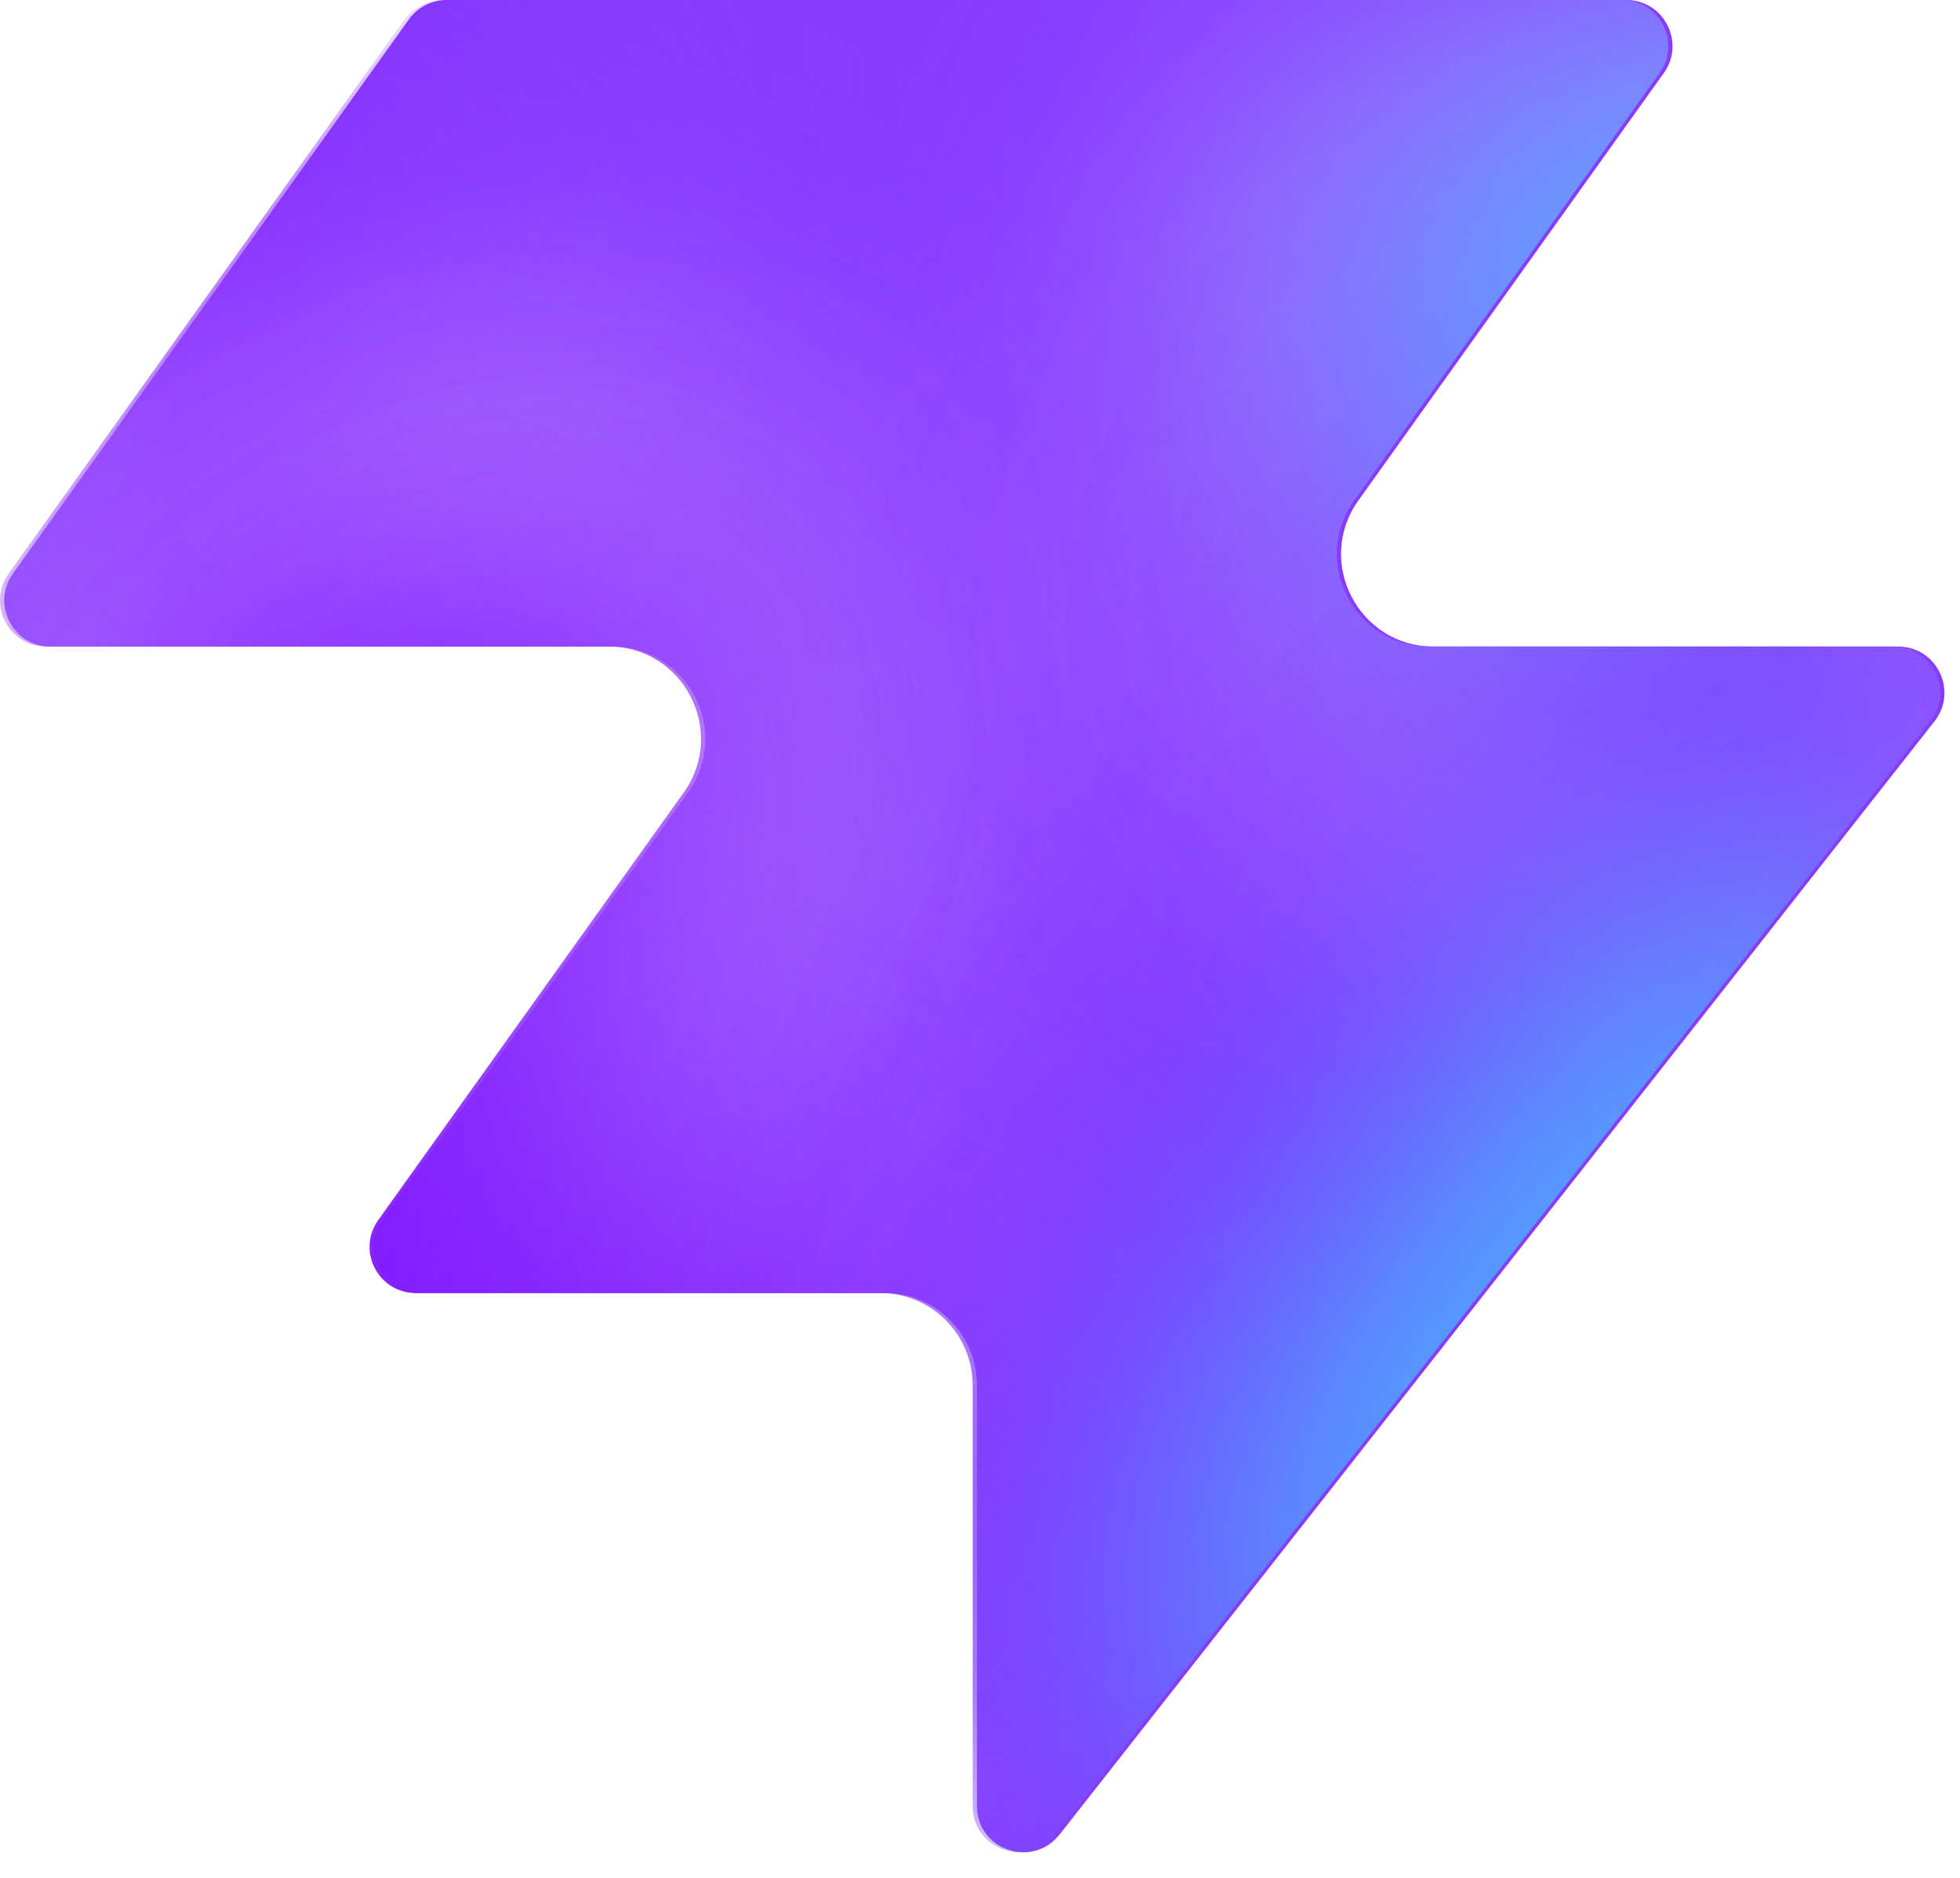
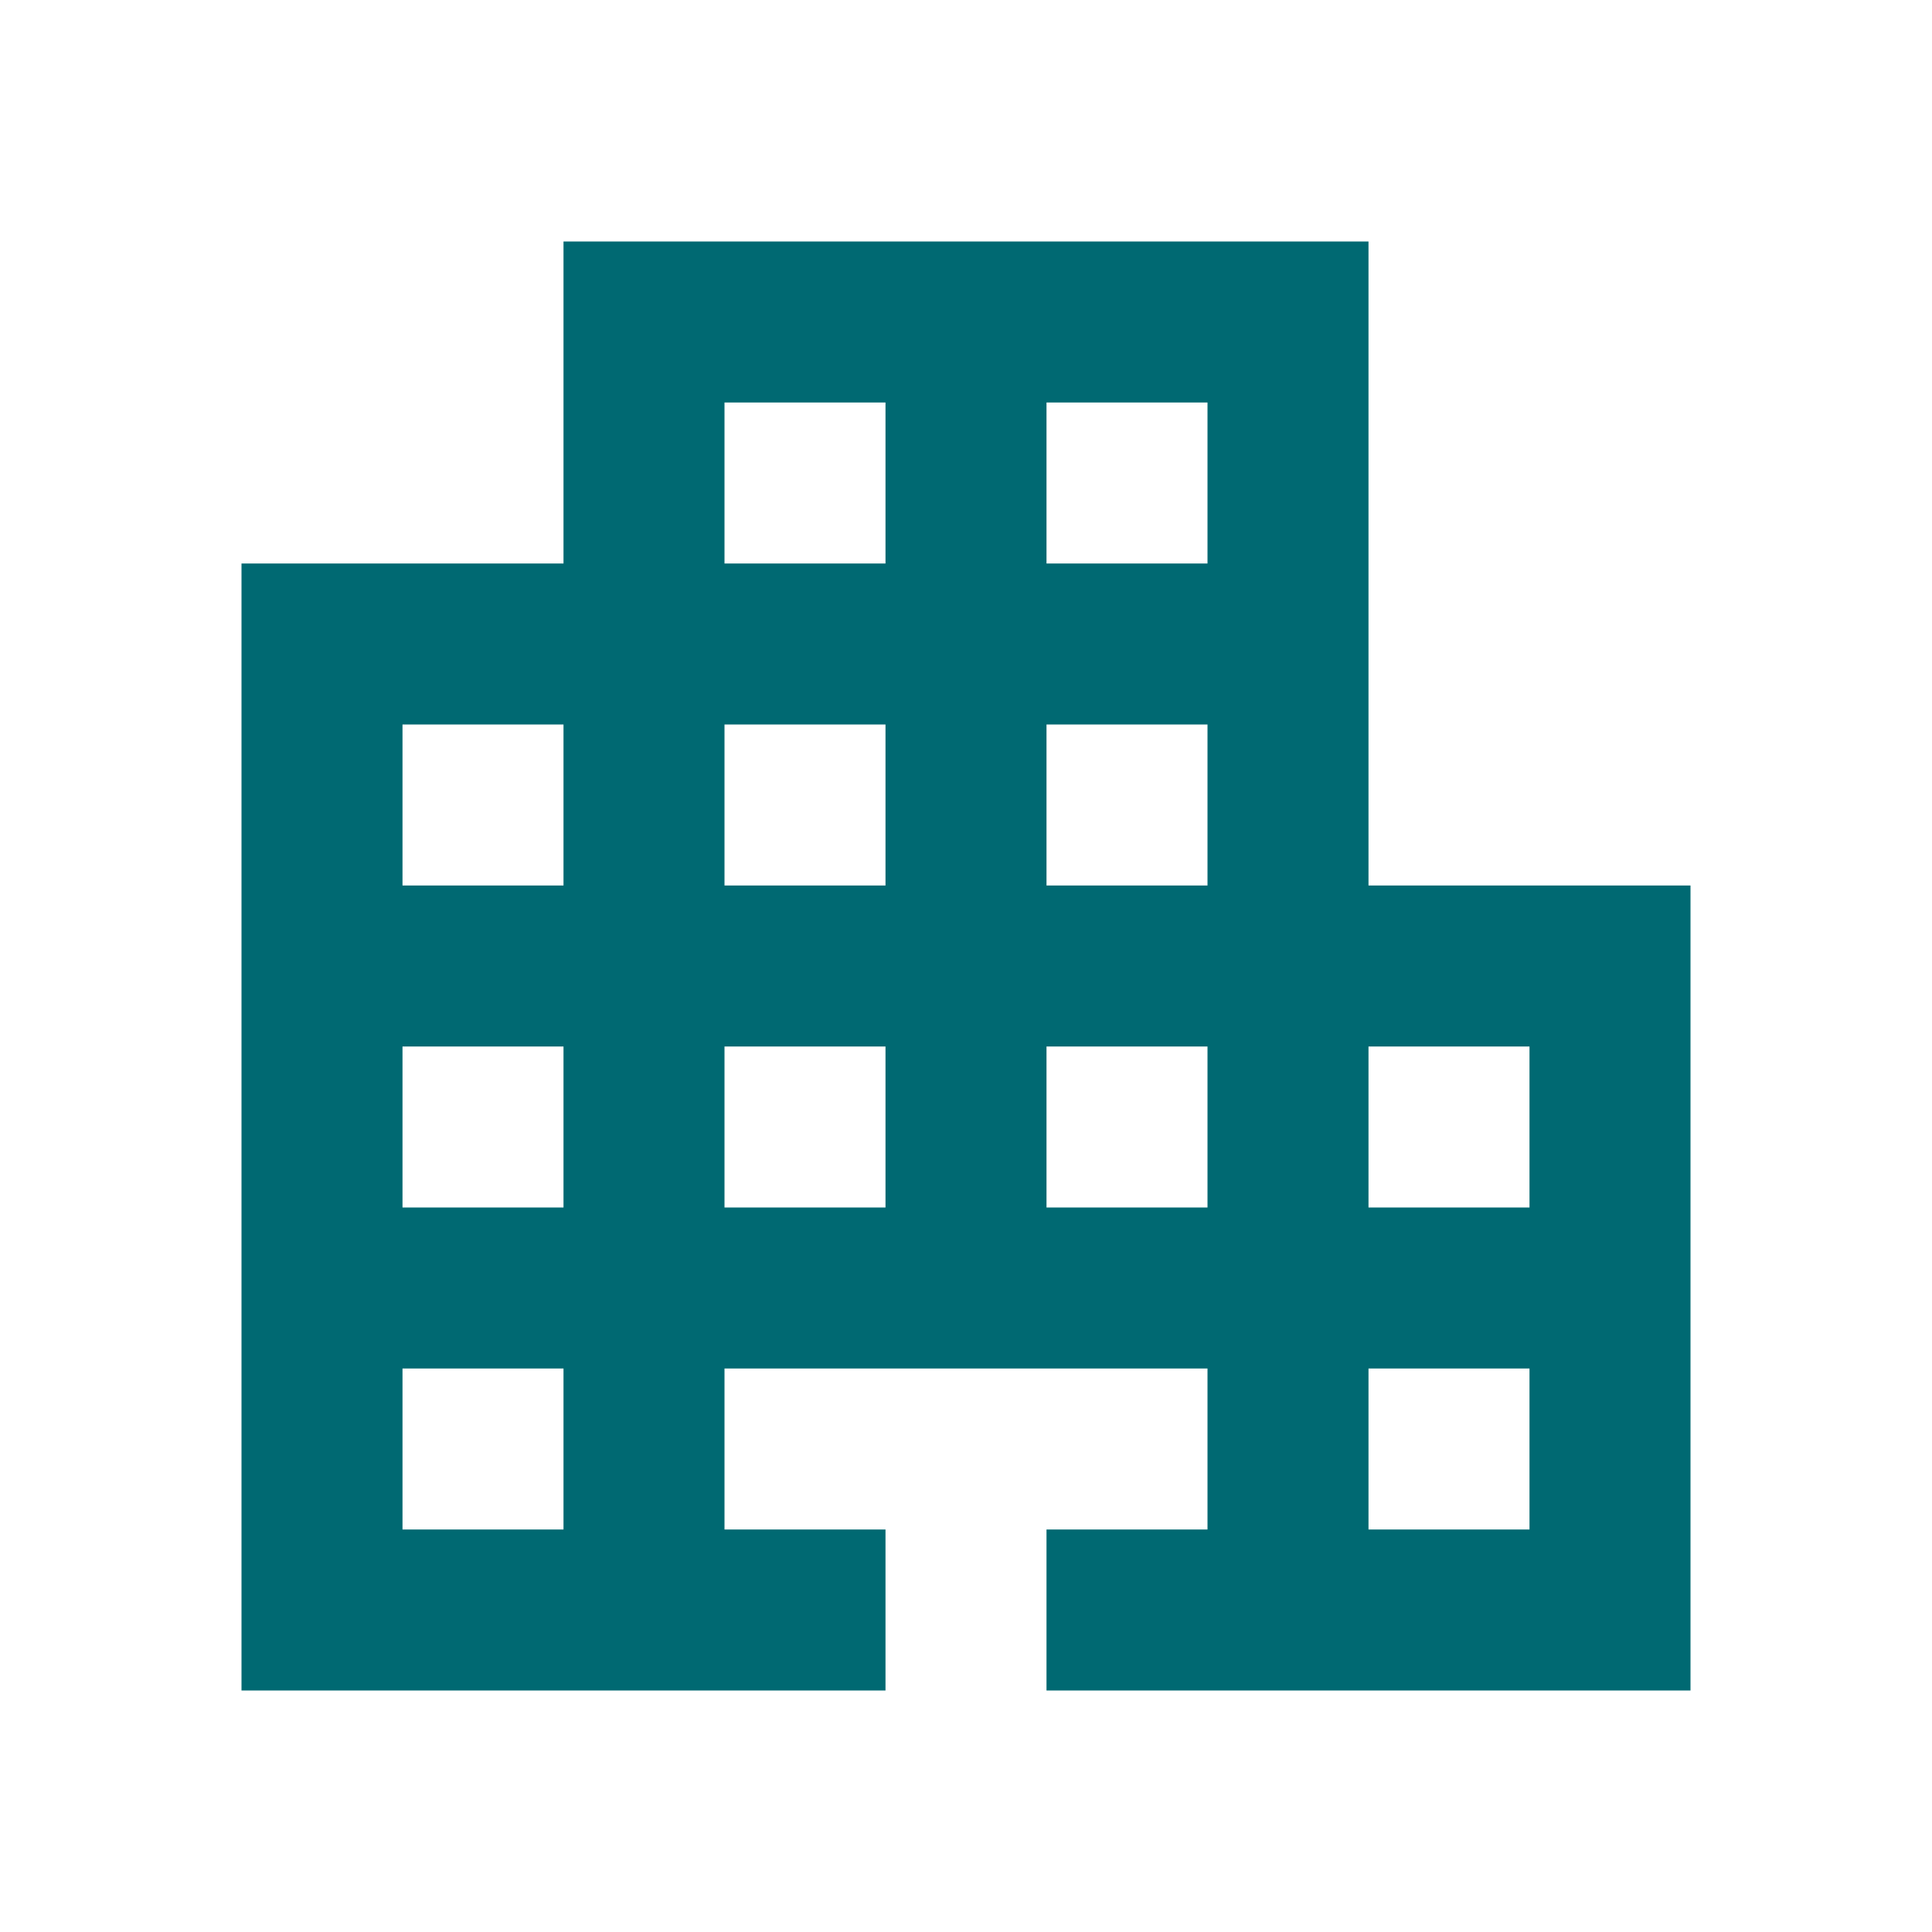
- <svg xmlns="http://www.w3.org/2000/svg" width="48" height="46" fill="none" viewBox="0 0 48 46">
-   <path fill="#863bff" d="M25.946 44.938c-.664.845-2.021.375-2.021-.698V33.937a2.26 2.26 0 0 0-2.262-2.262H10.287c-.92 0-1.456-1.04-.92-1.788l7.48-10.471c1.07-1.497 0-3.578-1.842-3.578H1.237c-.92 0-1.456-1.04-.92-1.788L10.013.474c.214-.297.556-.474.92-.474h28.894c.92 0 1.456 1.04.92 1.788l-7.48 10.471c-1.07 1.498 0 3.579 1.842 3.579h11.377c.943 0 1.473 1.088.89 1.83L25.947 44.94z" style="fill:#863bff;fill:color(display-p3 .525 .23 1);fill-opacity:1" />
-   <mask id="a" width="48" height="46" x="0" y="0" maskUnits="userSpaceOnUse" style="mask-type:alpha">
-     <path fill="#000" d="M25.842 44.938c-.664.844-2.021.375-2.021-.698V33.937a2.26 2.26 0 0 0-2.262-2.262H10.183c-.92 0-1.456-1.04-.92-1.788l7.48-10.471c1.07-1.498 0-3.579-1.842-3.579H1.133c-.92 0-1.456-1.04-.92-1.787L9.91.473c.214-.297.556-.474.92-.474h28.894c.92 0 1.456 1.04.92 1.788l-7.48 10.471c-1.07 1.498 0 3.578 1.842 3.578h11.377c.943 0 1.473 1.088.89 1.832L25.843 44.94z" style="fill:#000;fill-opacity:1" />
-   </mask>
-   <g mask="url(#a)">
-     <g filter="url(#b)">
-       <ellipse cx="5.508" cy="14.704" fill="#ede6ff" rx="5.508" ry="14.704" style="fill:#ede6ff;fill:color(display-p3 .927 .903 1);fill-opacity:1" transform="matrix(.00324 1 1 -.00324 -4.47 31.516)" />
-     </g>
-     <g filter="url(#c)">
-       <ellipse cx="10.399" cy="29.851" fill="#ede6ff" rx="10.399" ry="29.851" style="fill:#ede6ff;fill:color(display-p3 .927 .903 1);fill-opacity:1" transform="matrix(.00324 1 1 -.00324 -39.328 7.883)" />
-     </g>
-     <g filter="url(#d)">
-       <ellipse cx="5.508" cy="30.487" fill="#7e14ff" rx="5.508" ry="30.487" style="fill:#7e14ff;fill:color(display-p3 .492 .077 1);fill-opacity:1" transform="rotate(89.814 -25.913 -14.639)scale(1 -1)" />
-     </g>
-     <g filter="url(#e)">
-       <ellipse cx="5.508" cy="30.599" fill="#7e14ff" rx="5.508" ry="30.599" style="fill:#7e14ff;fill:color(display-p3 .492 .077 1);fill-opacity:1" transform="rotate(89.814 -32.644 -3.334)scale(1 -1)" />
-     </g>
-     <g filter="url(#f)">
-       <ellipse cx="5.508" cy="30.599" fill="#7e14ff" rx="5.508" ry="30.599" style="fill:#7e14ff;fill:color(display-p3 .492 .077 1);fill-opacity:1" transform="matrix(.00324 1 1 -.00324 -34.34 30.47)" />
-     </g>
-     <g filter="url(#g)">
-       <ellipse cx="14.072" cy="22.078" fill="#ede6ff" rx="14.072" ry="22.078" style="fill:#ede6ff;fill:color(display-p3 .927 .903 1);fill-opacity:1" transform="rotate(93.35 24.506 48.493)scale(-1 1)" />
-     </g>
-     <g filter="url(#h)">
-       <ellipse cx="3.47" cy="21.501" fill="#7e14ff" rx="3.47" ry="21.501" style="fill:#7e14ff;fill:color(display-p3 .492 .077 1);fill-opacity:1" transform="rotate(89.009 28.708 47.59)scale(-1 1)" />
-     </g>
-     <g filter="url(#i)">
-       <ellipse cx="3.47" cy="21.501" fill="#7e14ff" rx="3.47" ry="21.501" style="fill:#7e14ff;fill:color(display-p3 .492 .077 1);fill-opacity:1" transform="rotate(89.009 28.708 47.59)scale(-1 1)" />
-     </g>
-     <g filter="url(#j)">
-       <ellipse cx=".387" cy="8.972" fill="#7e14ff" rx="4.407" ry="29.108" style="fill:#7e14ff;fill:color(display-p3 .492 .077 1);fill-opacity:1" transform="rotate(39.51 .387 8.972)" />
-     </g>
-     <g filter="url(#k)">
-       <ellipse cx="47.523" cy="-6.092" fill="#7e14ff" rx="4.407" ry="29.108" style="fill:#7e14ff;fill:color(display-p3 .492 .077 1);fill-opacity:1" transform="rotate(37.892 47.523 -6.092)" />
-     </g>
-     <g filter="url(#l)">
-       <ellipse cx="41.412" cy="6.333" fill="#47bfff" rx="5.971" ry="9.665" style="fill:#47bfff;fill:color(display-p3 .28 .748 1);fill-opacity:1" transform="rotate(37.892 41.412 6.333)" />
-     </g>
-     <g filter="url(#m)">
-       <ellipse cx="-1.879" cy="38.332" fill="#7e14ff" rx="4.407" ry="29.108" style="fill:#7e14ff;fill:color(display-p3 .492 .077 1);fill-opacity:1" transform="rotate(37.892 -1.88 38.332)" />
-     </g>
-     <g filter="url(#n)">
-       <ellipse cx="-1.879" cy="38.332" fill="#7e14ff" rx="4.407" ry="29.108" style="fill:#7e14ff;fill:color(display-p3 .492 .077 1);fill-opacity:1" transform="rotate(37.892 -1.88 38.332)" />
-     </g>
-     <g filter="url(#o)">
-       <ellipse cx="35.651" cy="29.907" fill="#7e14ff" rx="4.407" ry="29.108" style="fill:#7e14ff;fill:color(display-p3 .492 .077 1);fill-opacity:1" transform="rotate(37.892 35.651 29.907)" />
-     </g>
-     <g filter="url(#p)">
-       <ellipse cx="38.418" cy="32.4" fill="#47bfff" rx="5.971" ry="15.297" style="fill:#47bfff;fill:color(display-p3 .28 .748 1);fill-opacity:1" transform="rotate(37.892 38.418 32.4)" />
-     </g>
-   </g>
-   <defs>
-     <filter id="b" width="60.045" height="41.654" x="-19.77" y="16.149" color-interpolation-filters="sRGB" filterUnits="userSpaceOnUse">
-       <feFlood flood-opacity="0" result="BackgroundImageFix" />
-       <feBlend in="SourceGraphic" in2="BackgroundImageFix" result="shape" />
-       <feGaussianBlur result="effect1_foregroundBlur_2002_17158" stdDeviation="7.659" />
-     </filter>
-     <filter id="c" width="90.34" height="51.437" x="-54.613" y="-7.533" color-interpolation-filters="sRGB" filterUnits="userSpaceOnUse">
-       <feFlood flood-opacity="0" result="BackgroundImageFix" />
-       <feBlend in="SourceGraphic" in2="BackgroundImageFix" result="shape" />
-       <feGaussianBlur result="effect1_foregroundBlur_2002_17158" stdDeviation="7.659" />
-     </filter>
-     <filter id="d" width="79.355" height="29.4" x="-49.64" y="2.03" color-interpolation-filters="sRGB" filterUnits="userSpaceOnUse">
-       <feFlood flood-opacity="0" result="BackgroundImageFix" />
-       <feBlend in="SourceGraphic" in2="BackgroundImageFix" result="shape" />
-       <feGaussianBlur result="effect1_foregroundBlur_2002_17158" stdDeviation="4.596" />
-     </filter>
-     <filter id="e" width="79.579" height="29.4" x="-45.045" y="20.029" color-interpolation-filters="sRGB" filterUnits="userSpaceOnUse">
-       <feFlood flood-opacity="0" result="BackgroundImageFix" />
-       <feBlend in="SourceGraphic" in2="BackgroundImageFix" result="shape" />
-       <feGaussianBlur result="effect1_foregroundBlur_2002_17158" stdDeviation="4.596" />
-     </filter>
-     <filter id="f" width="79.579" height="29.4" x="-43.513" y="21.178" color-interpolation-filters="sRGB" filterUnits="userSpaceOnUse">
-       <feFlood flood-opacity="0" result="BackgroundImageFix" />
-       <feBlend in="SourceGraphic" in2="BackgroundImageFix" result="shape" />
-       <feGaussianBlur result="effect1_foregroundBlur_2002_17158" stdDeviation="4.596" />
-     </filter>
-     <filter id="g" width="74.749" height="58.852" x="15.756" y="-17.901" color-interpolation-filters="sRGB" filterUnits="userSpaceOnUse">
-       <feFlood flood-opacity="0" result="BackgroundImageFix" />
-       <feBlend in="SourceGraphic" in2="BackgroundImageFix" result="shape" />
-       <feGaussianBlur result="effect1_foregroundBlur_2002_17158" stdDeviation="7.659" />
-     </filter>
-     <filter id="h" width="61.377" height="25.362" x="23.548" y="2.284" color-interpolation-filters="sRGB" filterUnits="userSpaceOnUse">
-       <feFlood flood-opacity="0" result="BackgroundImageFix" />
-       <feBlend in="SourceGraphic" in2="BackgroundImageFix" result="shape" />
-       <feGaussianBlur result="effect1_foregroundBlur_2002_17158" stdDeviation="4.596" />
-     </filter>
-     <filter id="i" width="61.377" height="25.362" x="23.548" y="2.284" color-interpolation-filters="sRGB" filterUnits="userSpaceOnUse">
-       <feFlood flood-opacity="0" result="BackgroundImageFix" />
-       <feBlend in="SourceGraphic" in2="BackgroundImageFix" result="shape" />
-       <feGaussianBlur result="effect1_foregroundBlur_2002_17158" stdDeviation="4.596" />
-     </filter>
-     <filter id="j" width="56.045" height="63.649" x="-27.636" y="-22.853" color-interpolation-filters="sRGB" filterUnits="userSpaceOnUse">
-       <feFlood flood-opacity="0" result="BackgroundImageFix" />
-       <feBlend in="SourceGraphic" in2="BackgroundImageFix" result="shape" />
-       <feGaussianBlur result="effect1_foregroundBlur_2002_17158" stdDeviation="4.596" />
-     </filter>
-     <filter id="k" width="54.814" height="64.646" x="20.116" y="-38.415" color-interpolation-filters="sRGB" filterUnits="userSpaceOnUse">
-       <feFlood flood-opacity="0" result="BackgroundImageFix" />
-       <feBlend in="SourceGraphic" in2="BackgroundImageFix" result="shape" />
-       <feGaussianBlur result="effect1_foregroundBlur_2002_17158" stdDeviation="4.596" />
-     </filter>
-     <filter id="l" width="33.541" height="35.313" x="24.641" y="-11.323" color-interpolation-filters="sRGB" filterUnits="userSpaceOnUse">
-       <feFlood flood-opacity="0" result="BackgroundImageFix" />
-       <feBlend in="SourceGraphic" in2="BackgroundImageFix" result="shape" />
-       <feGaussianBlur result="effect1_foregroundBlur_2002_17158" stdDeviation="4.596" />
-     </filter>
-     <filter id="m" width="54.814" height="64.646" x="-29.286" y="6.009" color-interpolation-filters="sRGB" filterUnits="userSpaceOnUse">
-       <feFlood flood-opacity="0" result="BackgroundImageFix" />
-       <feBlend in="SourceGraphic" in2="BackgroundImageFix" result="shape" />
-       <feGaussianBlur result="effect1_foregroundBlur_2002_17158" stdDeviation="4.596" />
-     </filter>
-     <filter id="n" width="54.814" height="64.646" x="-29.286" y="6.009" color-interpolation-filters="sRGB" filterUnits="userSpaceOnUse">
-       <feFlood flood-opacity="0" result="BackgroundImageFix" />
-       <feBlend in="SourceGraphic" in2="BackgroundImageFix" result="shape" />
-       <feGaussianBlur result="effect1_foregroundBlur_2002_17158" stdDeviation="4.596" />
-     </filter>
-     <filter id="o" width="54.814" height="64.646" x="8.244" y="-2.416" color-interpolation-filters="sRGB" filterUnits="userSpaceOnUse">
-       <feFlood flood-opacity="0" result="BackgroundImageFix" />
-       <feBlend in="SourceGraphic" in2="BackgroundImageFix" result="shape" />
-       <feGaussianBlur result="effect1_foregroundBlur_2002_17158" stdDeviation="4.596" />
-     </filter>
-     <filter id="p" width="39.409" height="43.623" x="18.713" y="10.588" color-interpolation-filters="sRGB" filterUnits="userSpaceOnUse">
-       <feFlood flood-opacity="0" result="BackgroundImageFix" />
-       <feBlend in="SourceGraphic" in2="BackgroundImageFix" result="shape" />
-       <feGaussianBlur result="effect1_foregroundBlur_2002_17158" stdDeviation="4.596" />
-     </filter>
-   </defs>
+ <svg xmlns="http://www.w3.org/2000/svg" viewBox="0 0 24 24" fill="#006972">
+   <path d="M17,11V3H7v4H3v14h8v-4h2v4h8V11H17z M7,19H5v-2h2V19z M7,15H5v-2h2V15z M7,11H5V9h2V11z M11,19H9v-2h2V19z M11,15H9v-2h2V15z M11,11H9V9h2V11z M11,7H9V5h2V7z M15,19h-2v-2h2V19z M15,15h-2v-2h2V15z M15,11h-2V9h2V11z M15,7h-2V5h2V7z M19,19h-2v-2h2V19z M19,15h-2v-2h2V15z" />
</svg>
